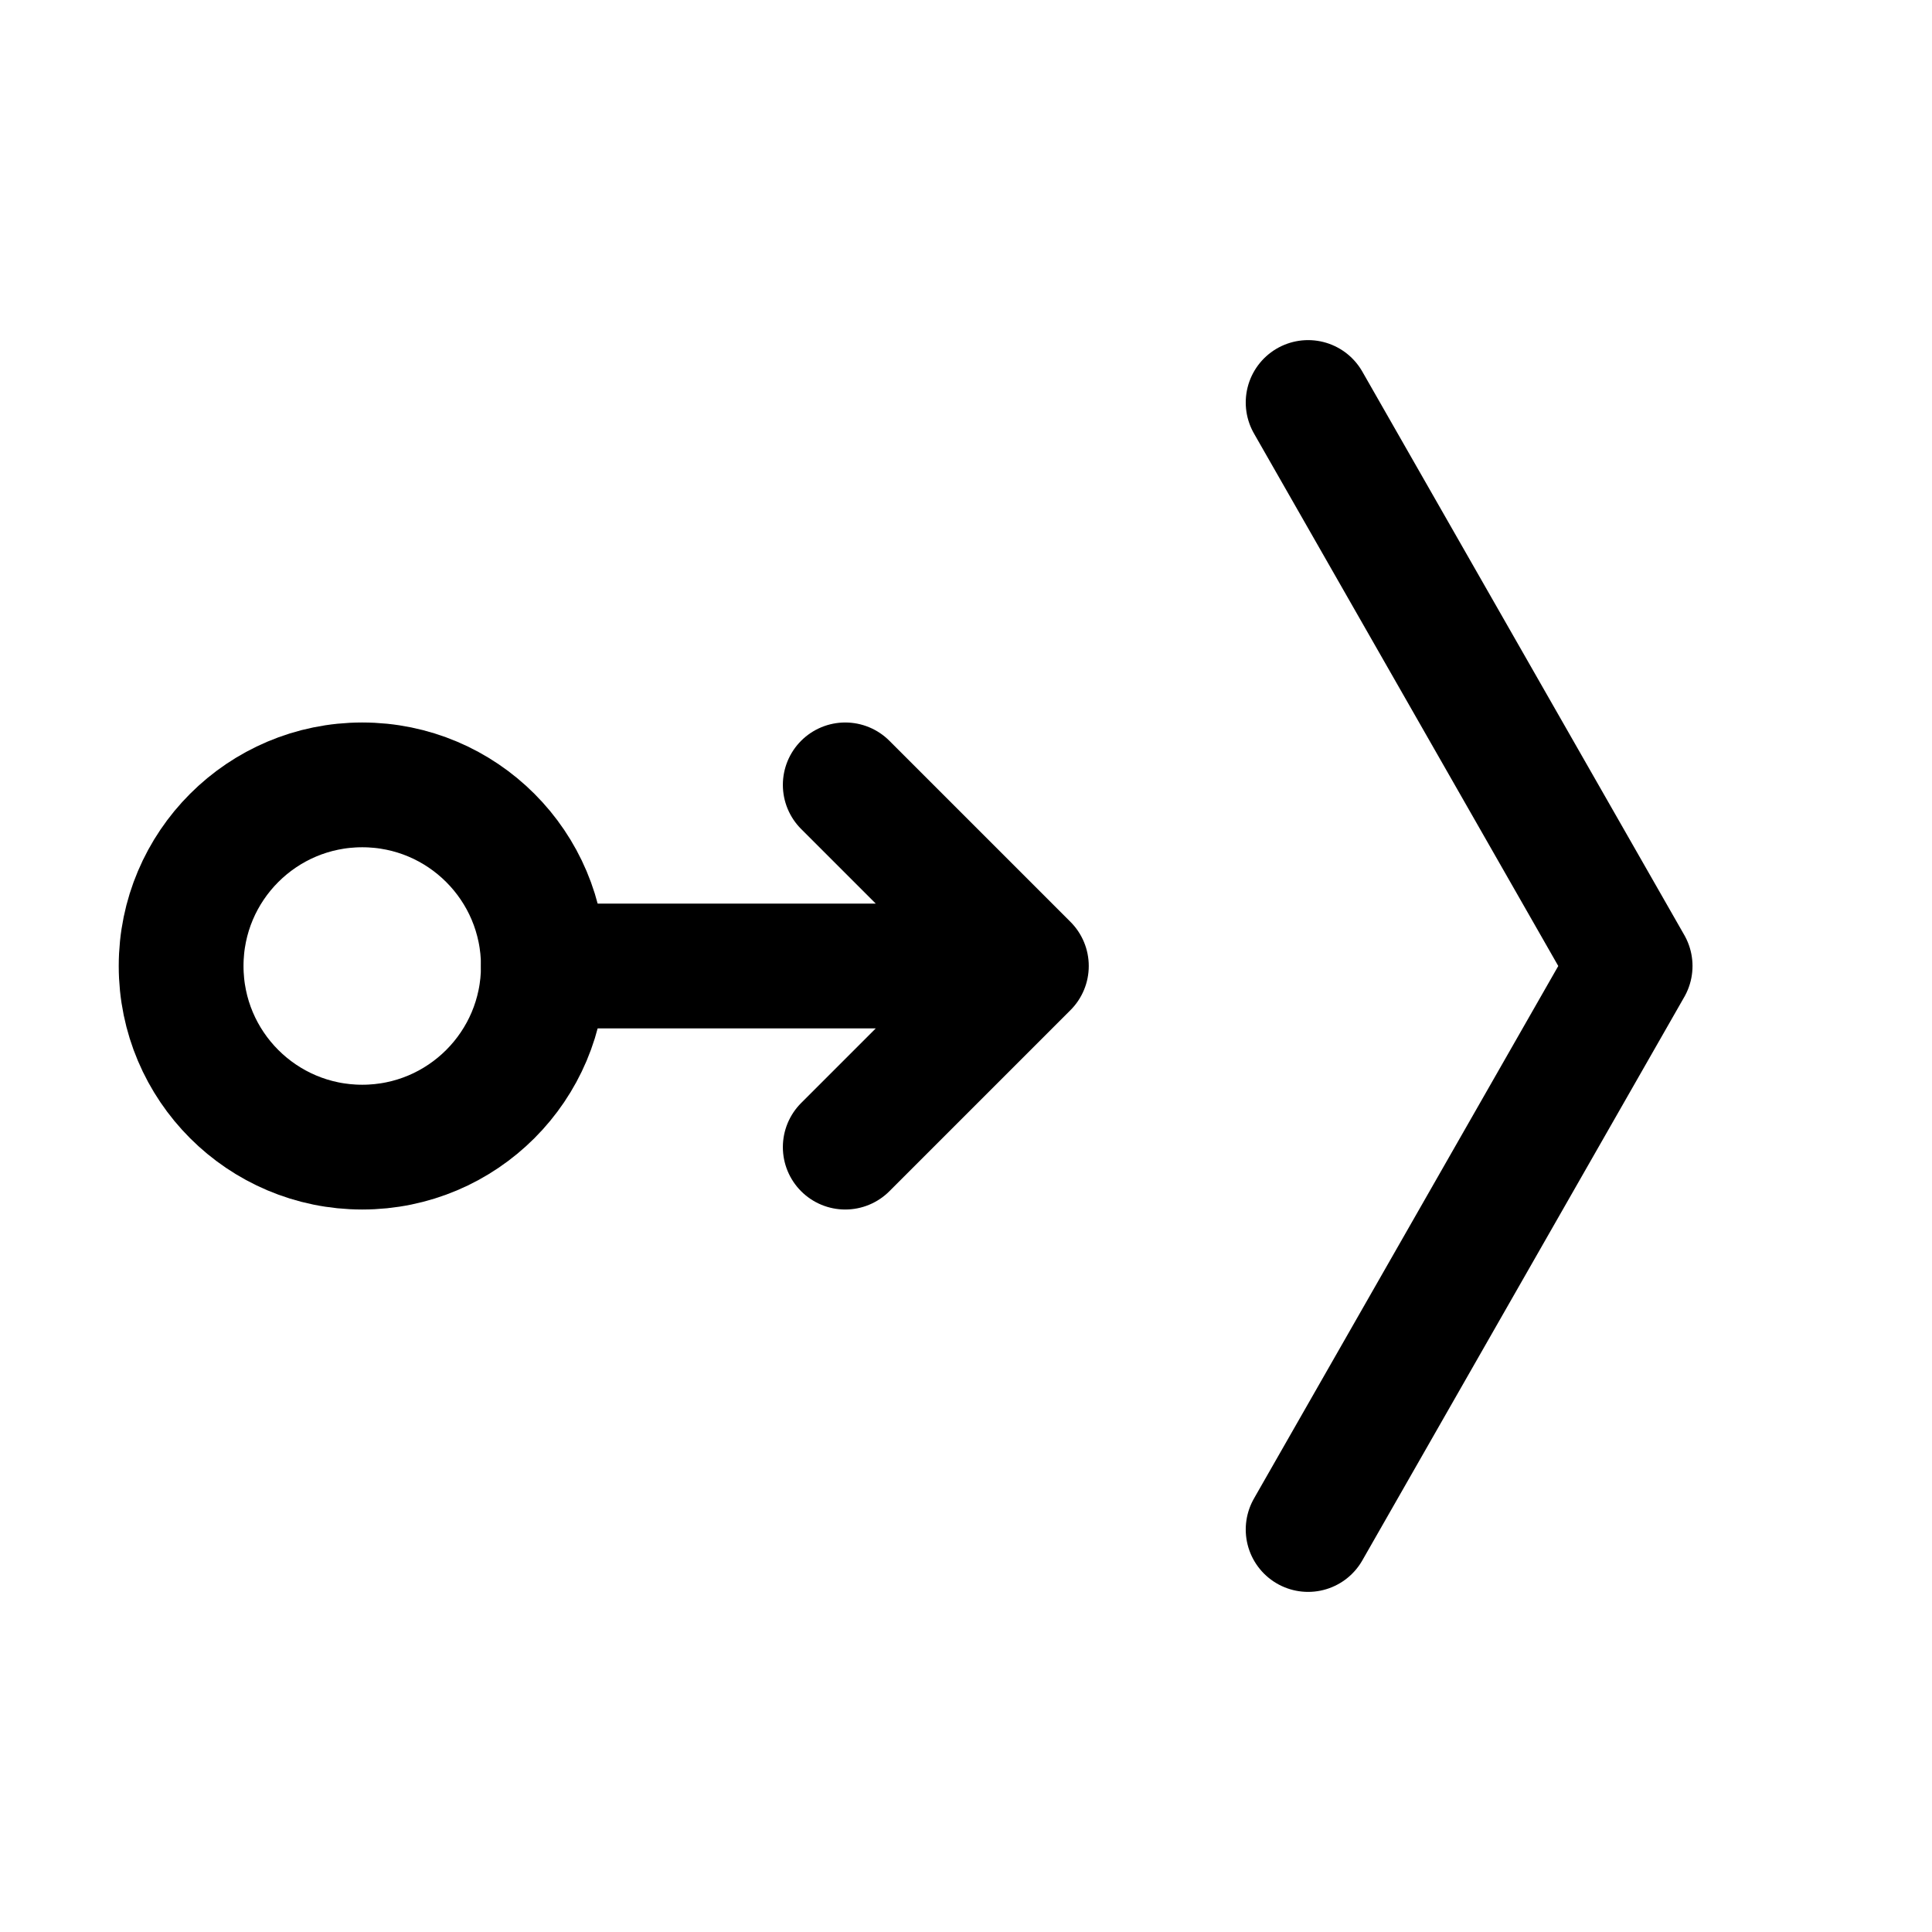
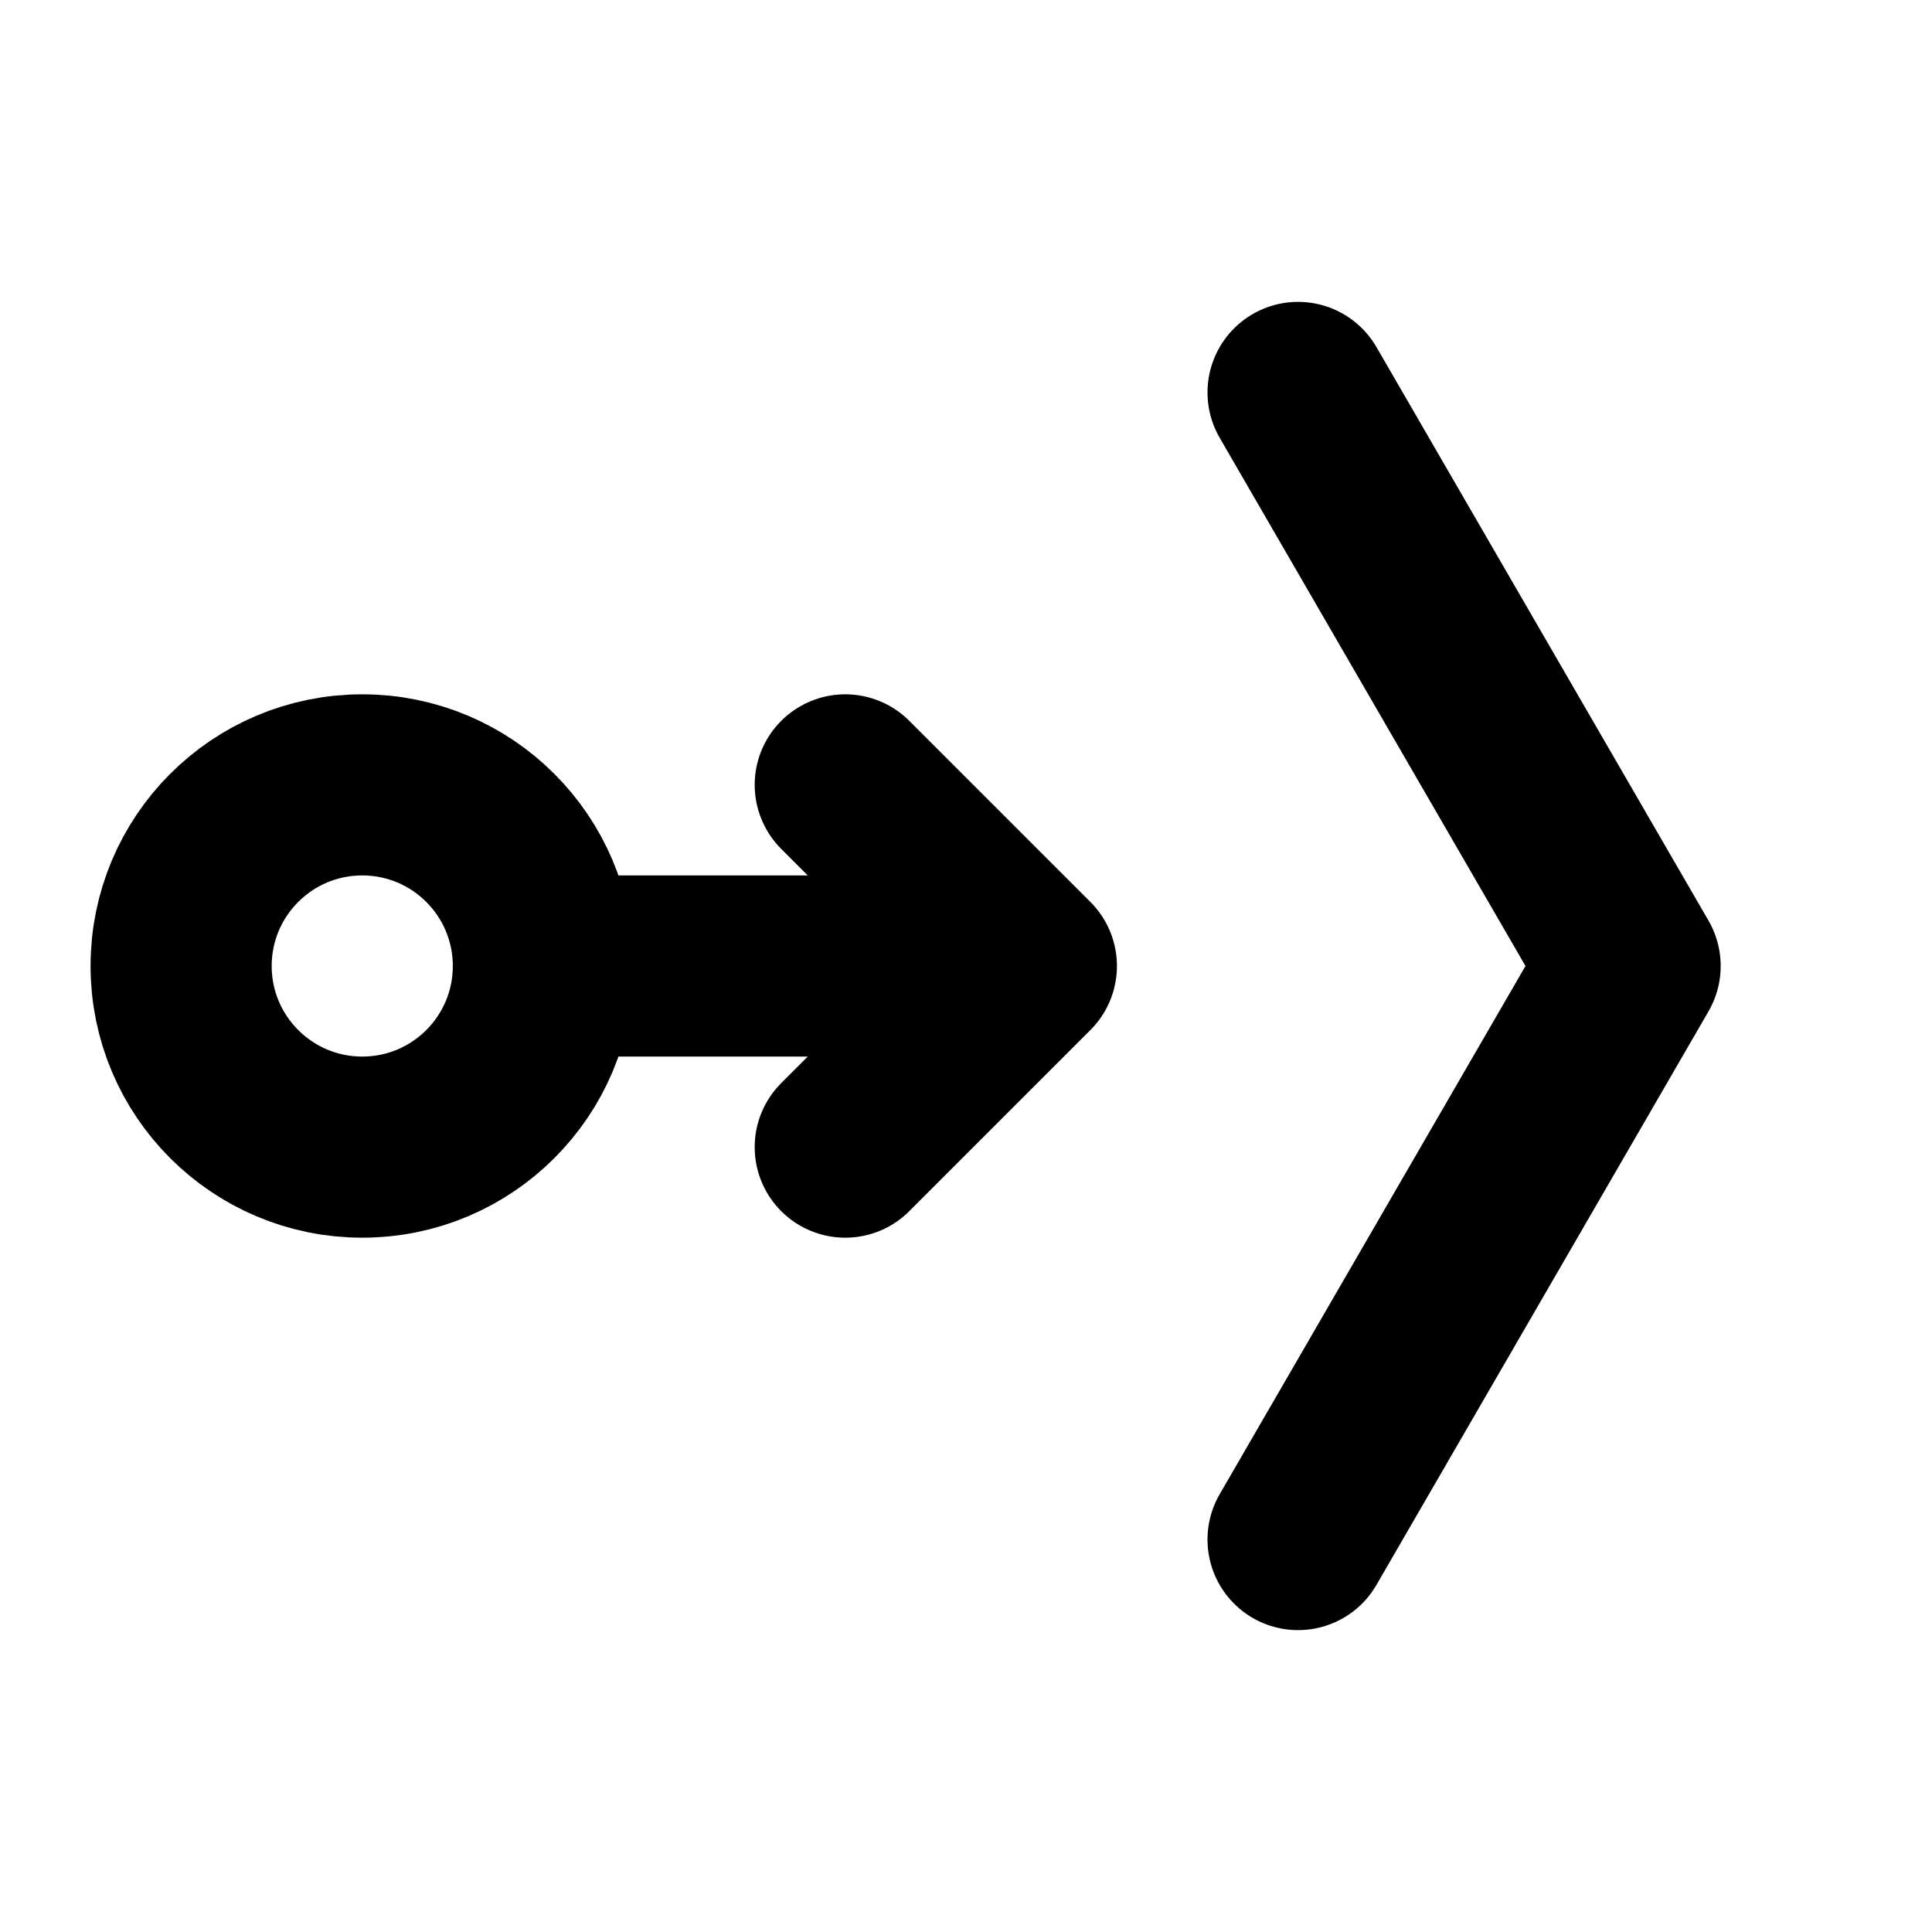
- <svg xmlns="http://www.w3.org/2000/svg" viewBox="0 0 24 24" fill="none" stroke="currentColor" stroke-width="1.55" stroke-linecap="round" stroke-linejoin="round">
-   <circle cx="4.5" cy="12" r="2.25" />
-   <path class="accent" d="M6.75 12h6m0 0-2.25-2.25M12.75 12l-2.25 2.25" />
-   <path d="m16.25 5 4 7-4 7" />
+ <svg xmlns="http://www.w3.org/2000/svg" viewBox="0 0 16 16" fill="none" stroke="currentColor" stroke-width="1.5" stroke-linecap="round" stroke-linejoin="round">
+   <circle cx="3" cy="8" r="1.5" />
+   <path class="accent" d="M4.5 8h4m0 0 -1.5 -1.5M8.5 8l-1.5 1.5" />
+   <path d="m10.75 3.25 2.75 4.75 -2.75 4.75" />
</svg>
